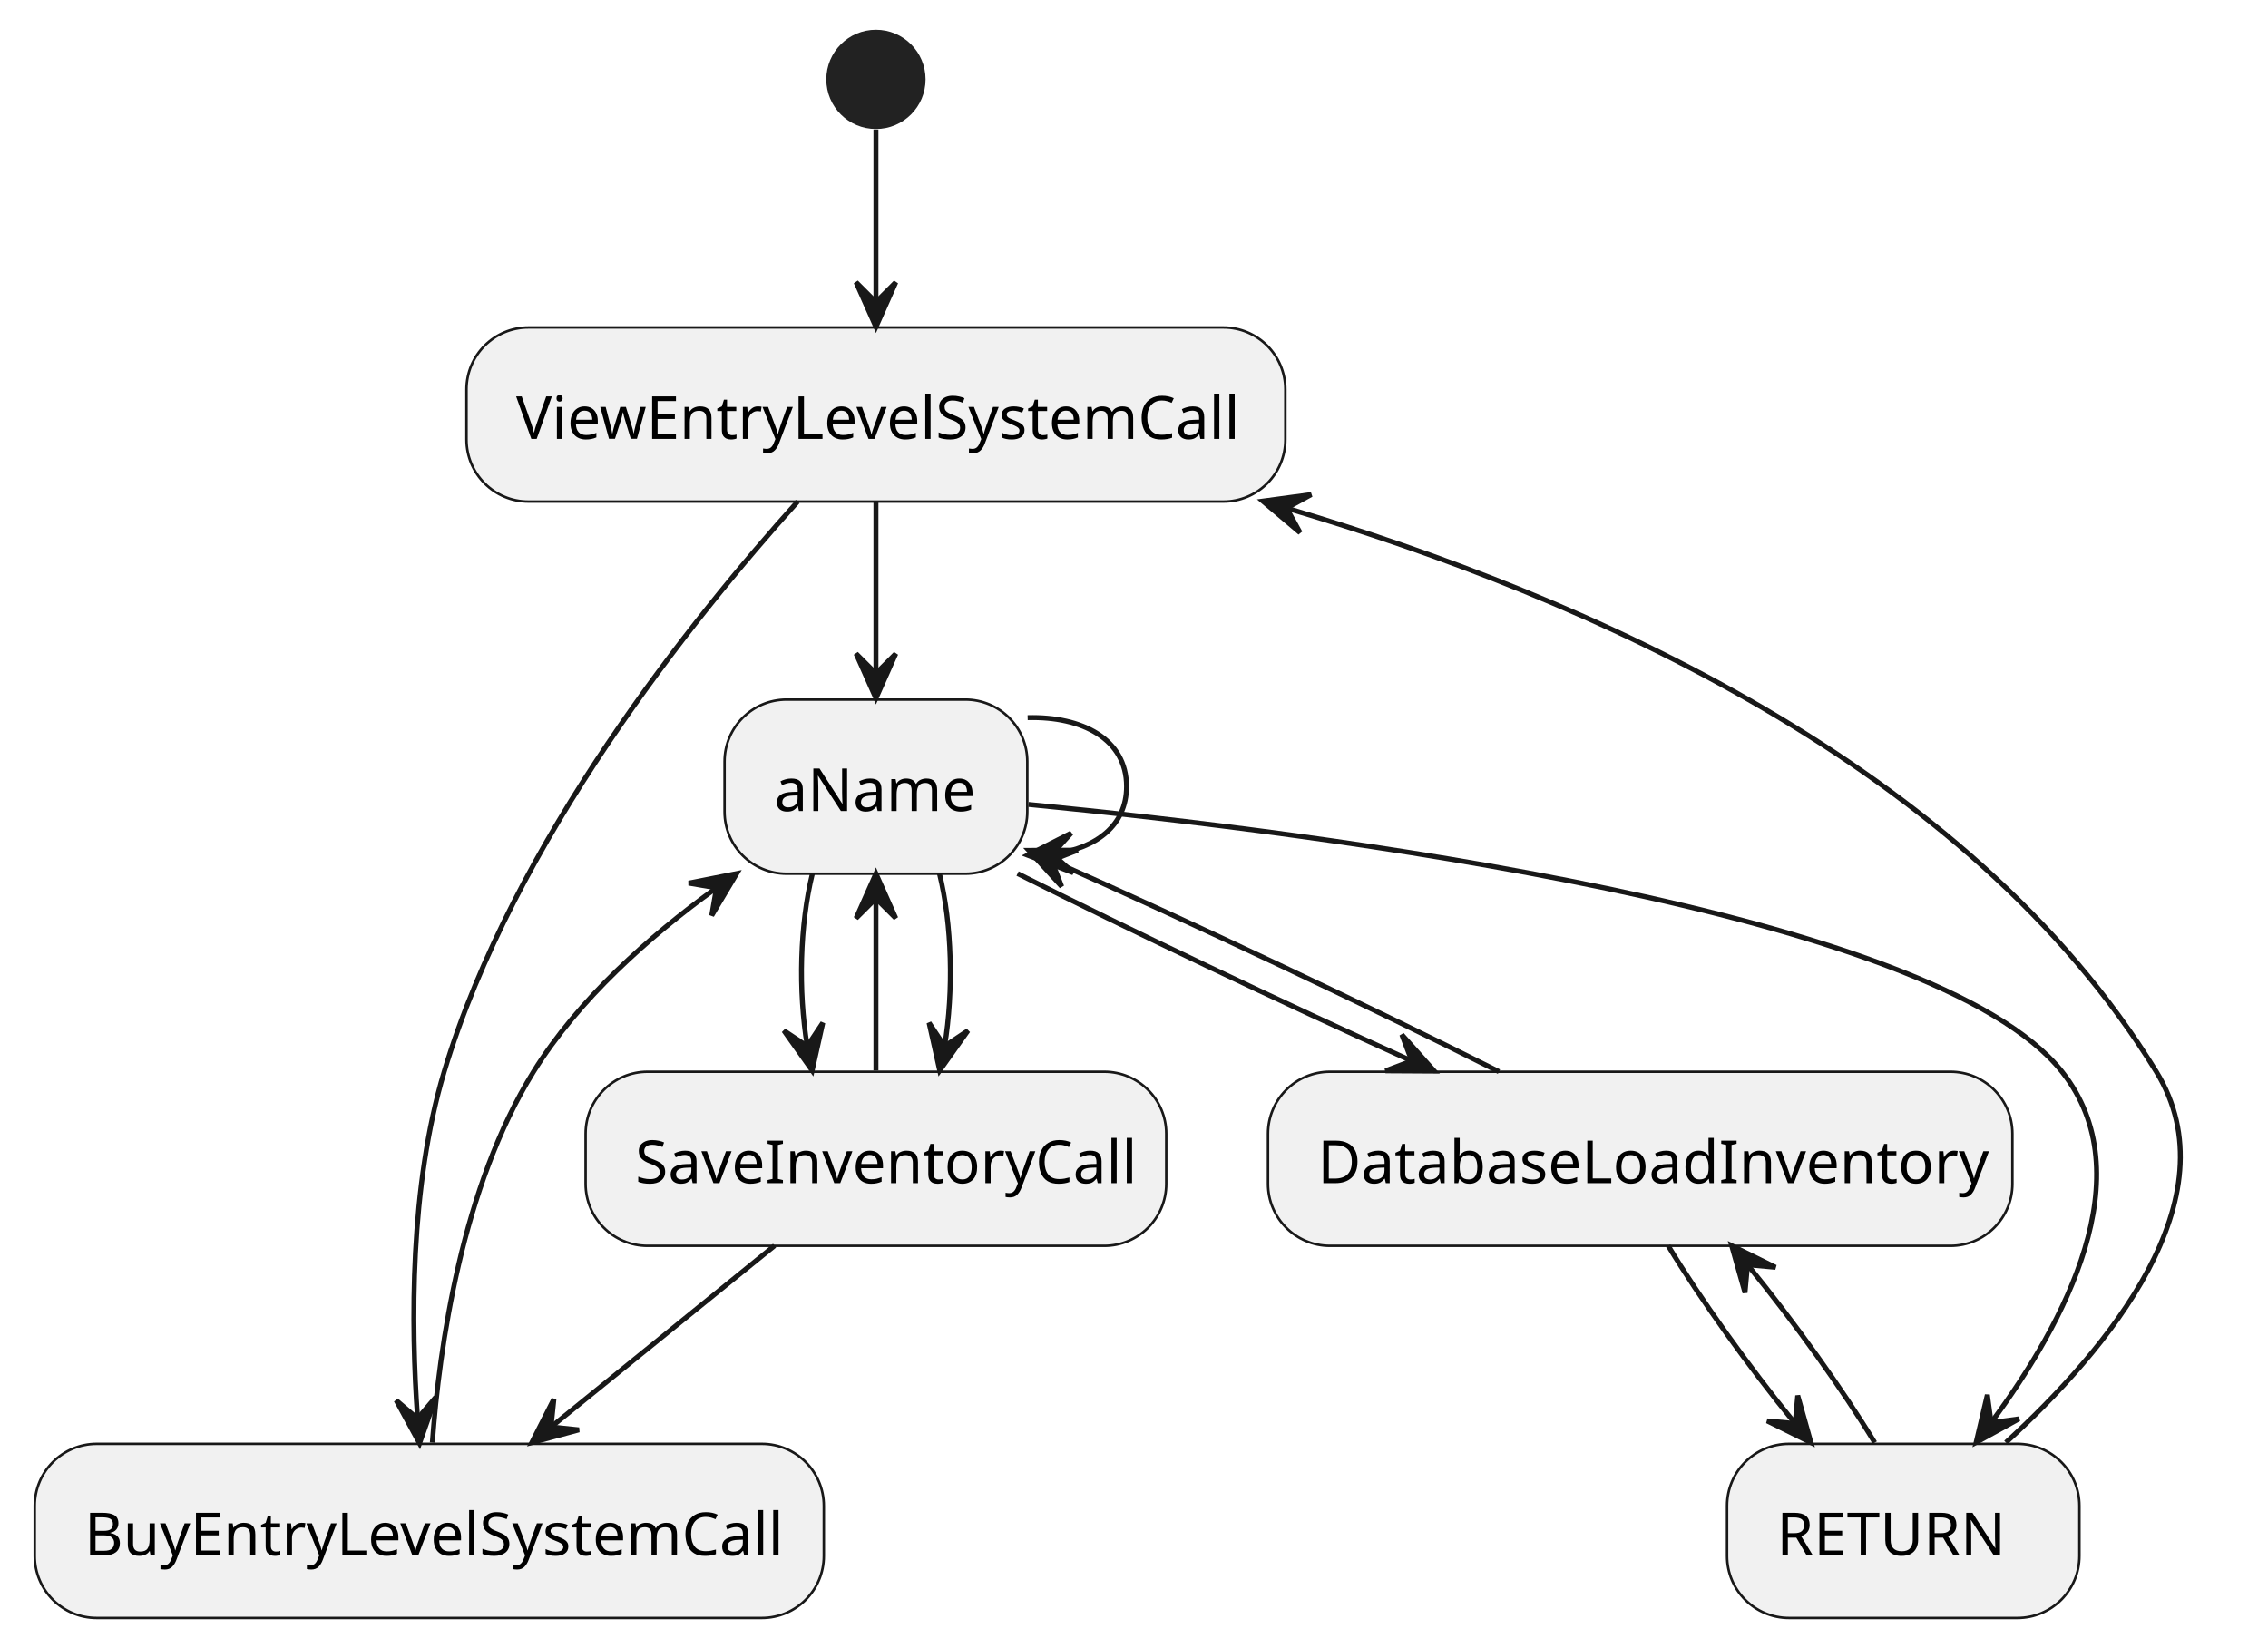
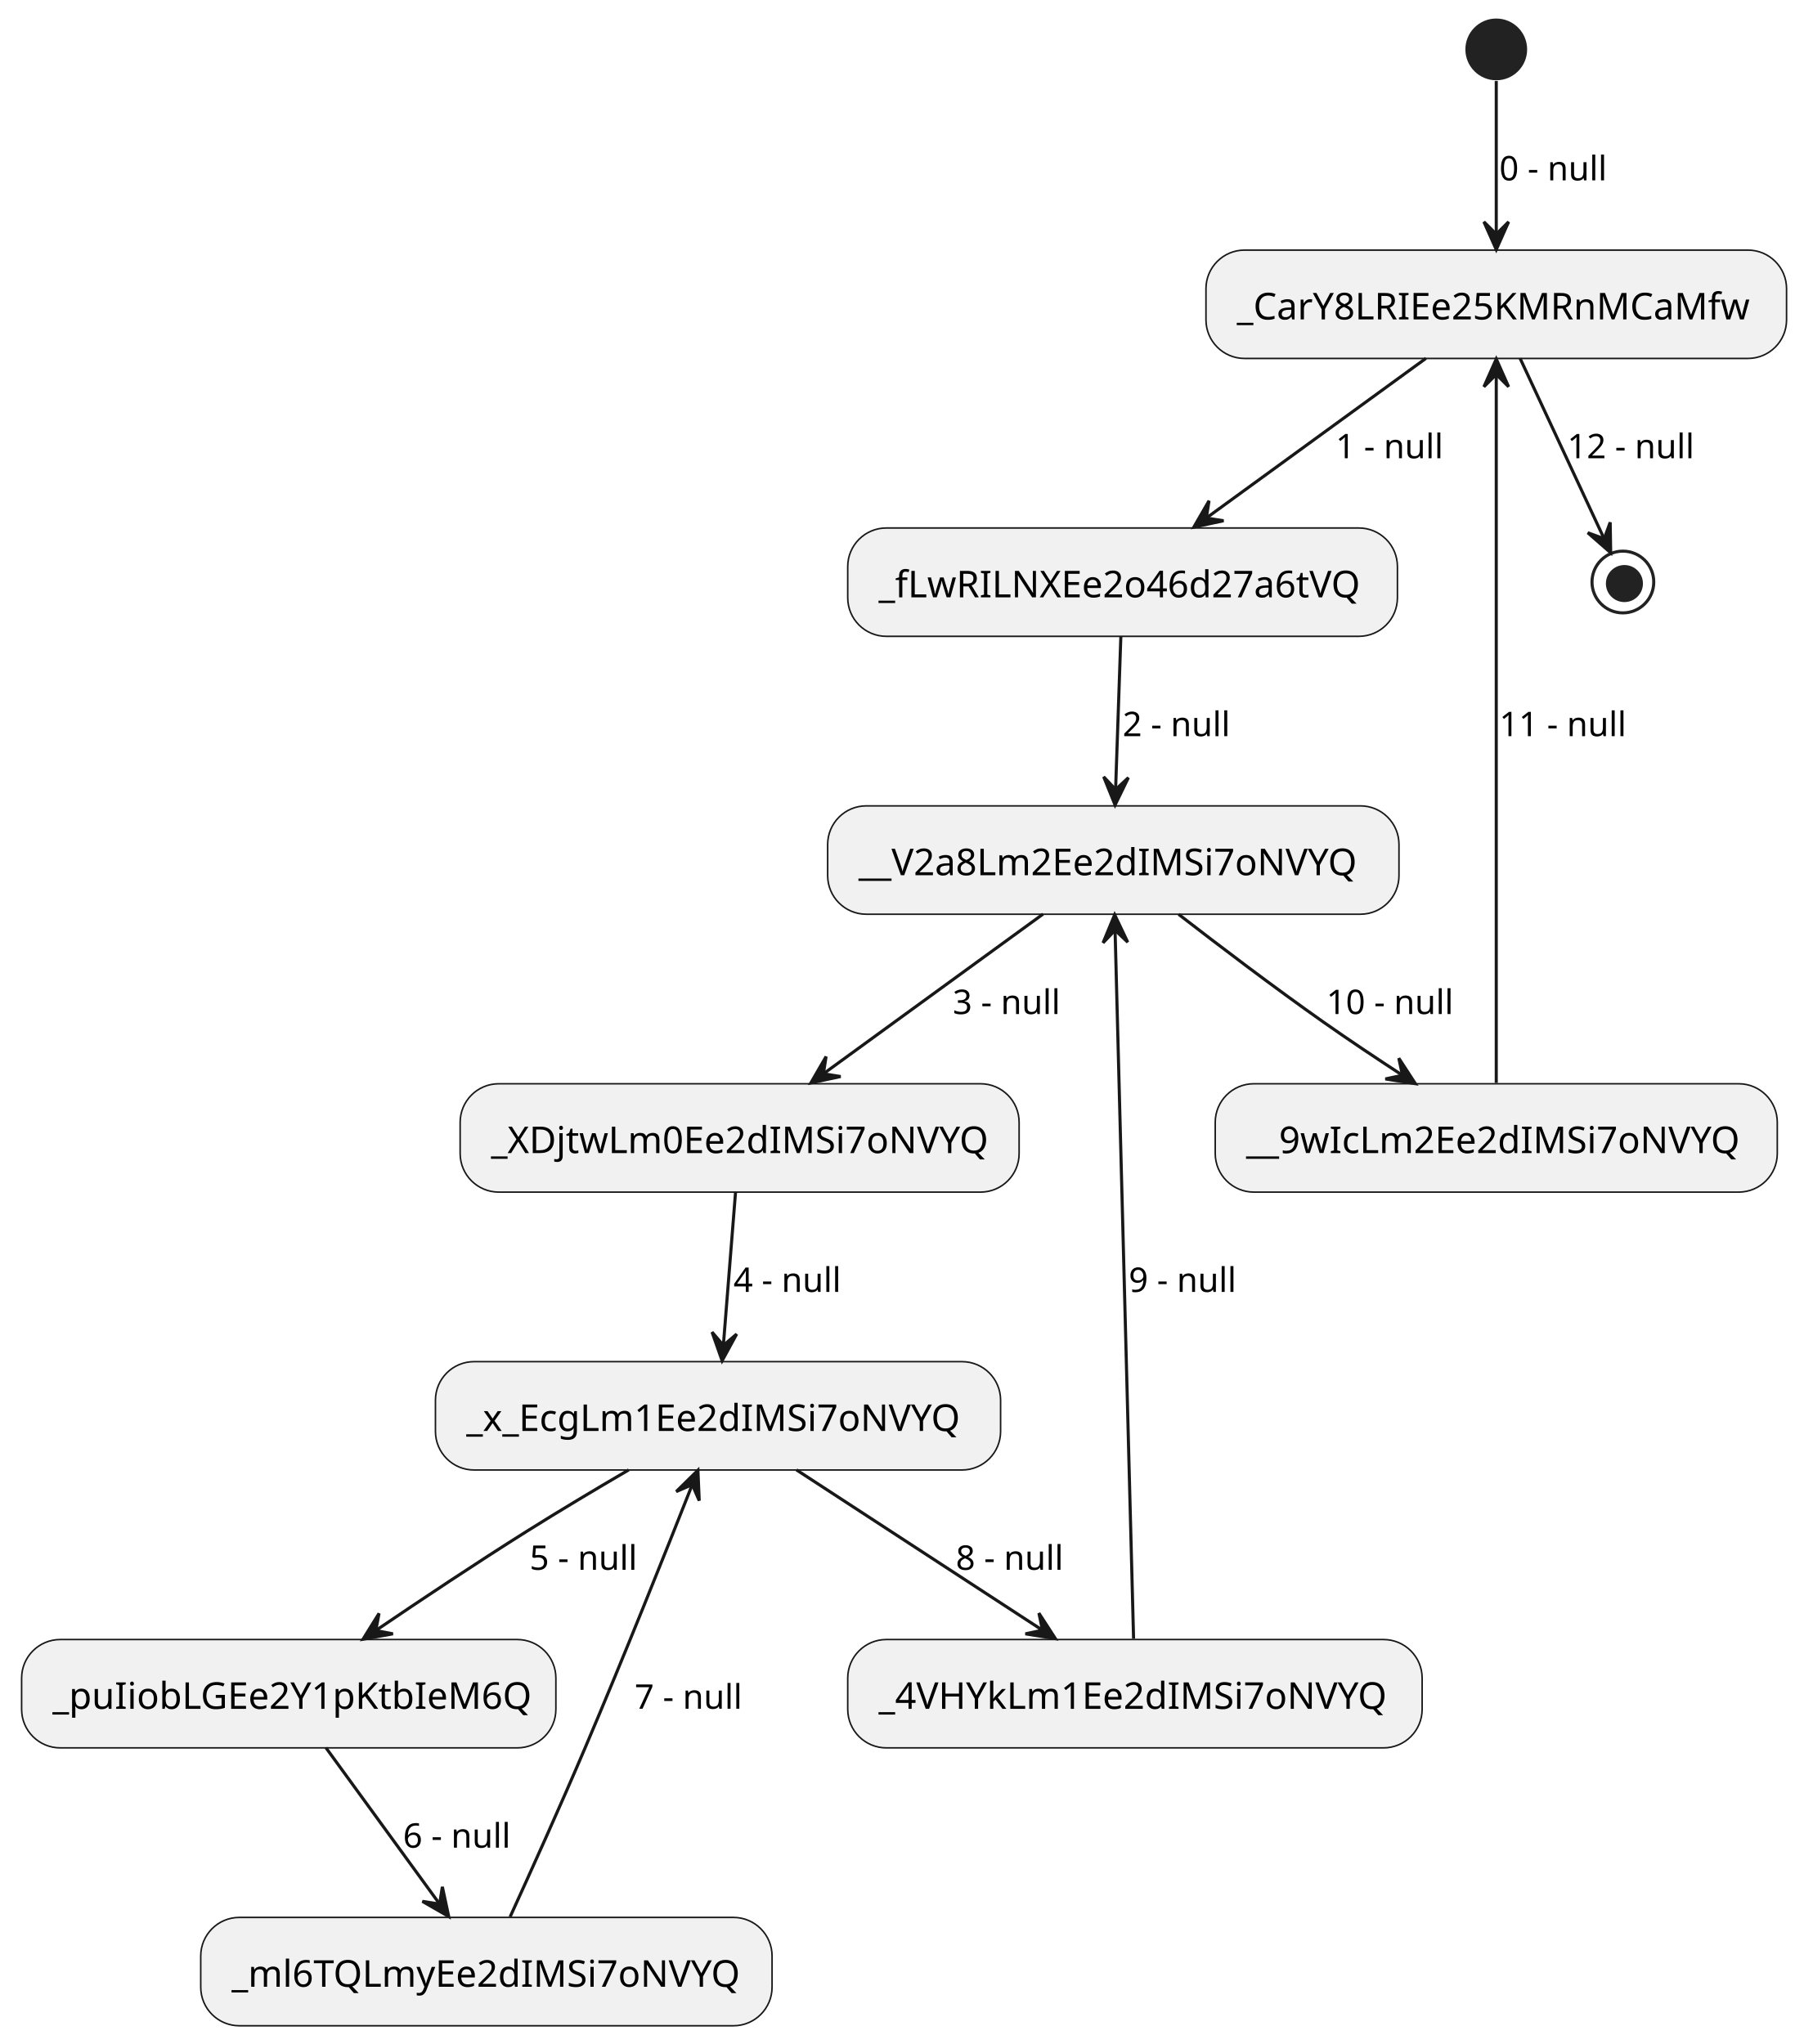
- <svg xmlns="http://www.w3.org/2000/svg" contentStyleType="text/css" height="332px" preserveAspectRatio="none" style="width:457px;height:332px;background:#FFFFFF;" version="1.1" viewBox="0 0 457 332" width="457px" zoomAndPan="magnify">
+ <svg xmlns="http://www.w3.org/2000/svg" contentStyleType="text/css" height="662px" preserveAspectRatio="none" style="width:584px;height:662px;background:#FFFFFF;" version="1.1" viewBox="0 0 584 662" width="584px" zoomAndPan="magnify">
  <defs />
  <g>
-     <ellipse cx="176.5" cy="16" fill="#222222" rx="10" ry="10" style="stroke:none;stroke-width:1.0;" />
-     <rect fill="#F1F1F1" height="35.094" rx="12.5" ry="12.5" style="stroke:#181818;stroke-width:0.5;" width="165" x="94" y="66" />
-     <text fill="#000000" font-family="sans-serif" font-size="12" lengthAdjust="spacing" textLength="145" x="104" y="88.457">ViewEntryLevelSystemCall</text>
-     <rect fill="#F1F1F1" height="35.094" rx="12.5" ry="12.5" style="stroke:#181818;stroke-width:0.5;" width="61" x="146" y="141" />
-     <text fill="#000000" font-family="sans-serif" font-size="12" lengthAdjust="spacing" textLength="41" x="156" y="163.457">aName</text>
-     <rect fill="#F1F1F1" height="35.094" rx="12.5" ry="12.5" style="stroke:#181818;stroke-width:0.5;" width="150" x="255.5" y="216" />
-     <text fill="#000000" font-family="sans-serif" font-size="12" lengthAdjust="spacing" textLength="130" x="265.5" y="238.457">DatabaseLoadInventory</text>
-     <rect fill="#F1F1F1" height="35.094" rx="12.5" ry="12.5" style="stroke:#181818;stroke-width:0.5;" width="71" x="348" y="291" />
-     <text fill="#000000" font-family="sans-serif" font-size="12" lengthAdjust="spacing" textLength="51" x="358" y="313.457">RETURN</text>
-     <rect fill="#F1F1F1" height="35.094" rx="12.5" ry="12.5" style="stroke:#181818;stroke-width:0.5;" width="159" x="7" y="291" />
-     <text fill="#000000" font-family="sans-serif" font-size="12" lengthAdjust="spacing" textLength="139" x="17" y="313.457">BuyEntryLevelSystemCall</text>
-     <rect fill="#F1F1F1" height="35.094" rx="12.5" ry="12.5" style="stroke:#181818;stroke-width:0.5;" width="117" x="118" y="216" />
-     <text fill="#000000" font-family="sans-serif" font-size="12" lengthAdjust="spacing" textLength="97" x="128" y="238.457">SaveInventoryCall</text>
-     <g id="link_start_ViewEntryLevelSystemCall">
-       <path d="M176.5,26.11 C176.5,35.01 176.5,48.9 176.5,60.67 " fill="none" id="start-to-ViewEntryLevelSystemCall" style="stroke:#181818;stroke-width:1.0;" />
-       <polygon fill="#181818" points="176.5,65.9,180.5,56.9,176.5,60.9,172.5,56.9,176.5,65.9" style="stroke:#181818;stroke-width:1.0;" />
+     <ellipse cx="484.5" cy="16" fill="#222222" rx="10" ry="10" style="stroke:none;stroke-width:1.0;" />
+     <rect fill="#F1F1F1" height="35.094" rx="12.5" ry="12.5" style="stroke:#181818;stroke-width:0.5;" width="188" x="390.5" y="81" />
+     <text fill="#000000" font-family="sans-serif" font-size="12" lengthAdjust="spacing" textLength="168" x="400.5" y="103.457">_CarY8LRIEe25KMRnMCaMfw</text>
+     <rect fill="#F1F1F1" height="35.094" rx="12.5" ry="12.5" style="stroke:#181818;stroke-width:0.5;" width="178" x="274.5" y="171" />
+     <text fill="#000000" font-family="sans-serif" font-size="12" lengthAdjust="spacing" textLength="158" x="284.5" y="193.457">_fLwRILNXEe2o46d27a6tVQ</text>
+     <rect fill="#F1F1F1" height="35.094" rx="12.5" ry="12.5" style="stroke:#181818;stroke-width:0.5;" width="185" x="268" y="261" />
+     <text fill="#000000" font-family="sans-serif" font-size="12" lengthAdjust="spacing" textLength="165" x="278" y="283.457">__V2a8Lm2Ee2dIMSi7oNVYQ</text>
+     <rect fill="#F1F1F1" height="35.094" rx="12.5" ry="12.5" style="stroke:#181818;stroke-width:0.5;" width="181" x="149" y="351" />
+     <text fill="#000000" font-family="sans-serif" font-size="12" lengthAdjust="spacing" textLength="161" x="159" y="373.457">_XDjtwLm0Ee2dIMSi7oNVYQ</text>
+     <rect fill="#F1F1F1" height="35.094" rx="12.5" ry="12.5" style="stroke:#181818;stroke-width:0.5;" width="183" x="141" y="441" />
+     <text fill="#000000" font-family="sans-serif" font-size="12" lengthAdjust="spacing" textLength="163" x="151" y="463.457">_x_EcgLm1Ee2dIMSi7oNVYQ</text>
+     <rect fill="#F1F1F1" height="35.094" rx="12.5" ry="12.5" style="stroke:#181818;stroke-width:0.5;" width="173" x="7" y="531" />
+     <text fill="#000000" font-family="sans-serif" font-size="12" lengthAdjust="spacing" textLength="153" x="17" y="553.457">_puIiobLGEe2Y1pKtbIeM6Q</text>
+     <rect fill="#F1F1F1" height="35.094" rx="12.5" ry="12.5" style="stroke:#181818;stroke-width:0.5;" width="185" x="65" y="621" />
+     <text fill="#000000" font-family="sans-serif" font-size="12" lengthAdjust="spacing" textLength="165" x="75" y="643.457">_ml6TQLmyEe2dIMSi7oNVYQ</text>
+     <rect fill="#F1F1F1" height="35.094" rx="12.5" ry="12.5" style="stroke:#181818;stroke-width:0.5;" width="186" x="274.5" y="531" />
+     <text fill="#000000" font-family="sans-serif" font-size="12" lengthAdjust="spacing" textLength="166" x="284.5" y="553.457">_4VHYkLm1Ee2dIMSi7oNVYQ</text>
+     <rect fill="#F1F1F1" height="35.094" rx="12.5" ry="12.5" style="stroke:#181818;stroke-width:0.5;" width="182" x="393.5" y="351" />
+     <text fill="#000000" font-family="sans-serif" font-size="12" lengthAdjust="spacing" textLength="162" x="403.5" y="373.457">__9wIcLm2Ee2dIMSi7oNVYQ</text>
+     <ellipse cx="525.5" cy="188.5" fill="none" rx="10" ry="10" style="stroke:#222222;stroke-width:1.0;" />
+     <ellipse cx="526" cy="189" fill="#222222" rx="6" ry="6" style="stroke:none;stroke-width:1.0;" />
+     <g id="link_start__CarY8LRIEe25KMRnMCaMfw">
+       <path d="M484.5,26.23 C484.5,38.18 484.5,59.38 484.5,75.56 " fill="none" id="start-to-_CarY8LRIEe25KMRnMCaMfw" style="stroke:#181818;stroke-width:1.0;" />
+       <polygon fill="#181818" points="484.5,80.84,488.5,71.84,484.5,75.84,480.5,71.84,484.5,80.84" style="stroke:#181818;stroke-width:1.0;" />
+       <text fill="#000000" font-family="sans-serif" font-size="11" lengthAdjust="spacing" textLength="32" x="485.5" y="58.419">0 - null</text>
    </g>
-     <g id="link_ViewEntryLevelSystemCall_aName">
-       <path d="M176.5,101.06 C176.5,111.26 176.5,124.45 176.5,135.51 " fill="none" id="ViewEntryLevelSystemCall-to-aName" style="stroke:#181818;stroke-width:1.0;" />
-       <polygon fill="#181818" points="176.5,140.75,180.5,131.75,176.5,135.75,172.5,131.75,176.5,140.75" style="stroke:#181818;stroke-width:1.0;" />
+     <g id="link__CarY8LRIEe25KMRnMCaMfw__fLwRILNXEe2o46d27a6tVQ">
+       <path d="M461.74,116.05 C441.59,130.71 412.13,152.13 390.74,167.69 " fill="none" id="_CarY8LRIEe25KMRnMCaMfw-to-_fLwRILNXEe2o46d27a6tVQ" style="stroke:#181818;stroke-width:1.0;" />
+       <polygon fill="#181818" points="386.57,170.72,396.2,168.657,390.612,167.777,391.492,162.189,386.57,170.72" style="stroke:#181818;stroke-width:1.0;" />
+       <text fill="#000000" font-family="sans-serif" font-size="11" lengthAdjust="spacing" textLength="32" x="432.5" y="148.419">1 - null</text>
    </g>
-     <g id="link_aName_DatabaseLoadInventory">
-       <path d="M205.04,176.06 C227.31,187.27 258.5,202.1 284.27,213.74 " fill="none" id="aName-to-DatabaseLoadInventory" style="stroke:#181818;stroke-width:1.0;" />
-       <polygon fill="#181818" points="289.02,215.87,282.463,208.521,284.463,213.813,279.171,215.813,289.02,215.87" style="stroke:#181818;stroke-width:1.0;" />
+     <g id="link__fLwRILNXEe2o46d27a6tVQ___V2a8Lm2Ee2dIMSi7oNVYQ">
+       <path d="M362.94,206.05 C362.46,220.1 361.77,240.36 361.24,255.72 " fill="none" id="_fLwRILNXEe2o46d27a6tVQ-to-__V2a8Lm2Ee2dIMSi7oNVYQ" style="stroke:#181818;stroke-width:1.0;" />
+       <polygon fill="#181818" points="361.07,260.72,365.376,251.862,361.241,255.723,357.381,251.588,361.07,260.72" style="stroke:#181818;stroke-width:1.0;" />
+       <text fill="#000000" font-family="sans-serif" font-size="11" lengthAdjust="spacing" textLength="32" x="363.5" y="238.419">2 - null</text>
    </g>
-     <g id="link_DatabaseLoadInventory_aName">
-       <path d="M302.04,215.98 C276.56,203.15 239.34,185.56 211.95,173.44 " fill="none" id="DatabaseLoadInventory-to-aName" style="stroke:#181818;stroke-width:1.0;" />
-       <polygon fill="#181818" points="207.3,171.39,213.931,178.672,211.878,173.401,217.149,171.347,207.3,171.39" style="stroke:#181818;stroke-width:1.0;" />
+     <g id="link___V2a8Lm2Ee2dIMSi7oNVYQ__XDjtwLm0Ee2dIMSi7oNVYQ">
+       <path d="M337.74,296.05 C317.59,310.71 288.13,332.13 266.74,347.69 " fill="none" id="__V2a8Lm2Ee2dIMSi7oNVYQ-to-_XDjtwLm0Ee2dIMSi7oNVYQ" style="stroke:#181818;stroke-width:1.0;" />
+       <polygon fill="#181818" points="262.57,350.72,272.2,348.657,266.612,347.777,267.492,342.189,262.57,350.72" style="stroke:#181818;stroke-width:1.0;" />
+       <text fill="#000000" font-family="sans-serif" font-size="11" lengthAdjust="spacing" textLength="32" x="308.5" y="328.419">3 - null</text>
    </g>
-     <g id="link_aName_RETURN">
-       <path d="M207.25,162.13 C265.82,167.84 389.84,183.57 415.5,216 C431.97,236.82 415.99,266.74 401.29,286.62 " fill="none" id="aName-to-RETURN" style="stroke:#181818;stroke-width:1.0;" />
-       <polygon fill="#181818" points="398.19,290.71,406.82,285.964,401.215,286.729,400.45,281.124,398.19,290.71" style="stroke:#181818;stroke-width:1.0;" />
+     <g id="link__XDjtwLm0Ee2dIMSi7oNVYQ__x_EcgLm1Ee2dIMSi7oNVYQ">
+       <path d="M238.18,386.05 C237.07,400.1 235.45,420.36 234.23,435.72 " fill="none" id="_XDjtwLm0Ee2dIMSi7oNVYQ-to-_x_EcgLm1Ee2dIMSi7oNVYQ" style="stroke:#181818;stroke-width:1.0;" />
+       <polygon fill="#181818" points="233.83,440.72,238.537,432.069,234.23,435.736,230.563,431.429,233.83,440.72" style="stroke:#181818;stroke-width:1.0;" />
+       <text fill="#000000" font-family="sans-serif" font-size="11" lengthAdjust="spacing" textLength="32" x="237.5" y="418.419">4 - null</text>
    </g>
-     <g id="link_RETURN_DatabaseLoadInventory">
-       <path d="M377.76,290.75 C371.35,280.15 361.48,266.36 352.28,255.09 " fill="none" id="RETURN-to-DatabaseLoadInventory" style="stroke:#181818;stroke-width:1.0;" />
-       <polygon fill="#181818" points="348.93,251.06,351.615,260.536,352.13,254.902,357.763,255.417,348.93,251.06" style="stroke:#181818;stroke-width:1.0;" />
+     <g id="link__x_EcgLm1Ee2dIMSi7oNVYQ__puIiobLGEe2Y1pKtbIeM6Q">
+       <path d="M203.59,476.06 C193.09,482.19 181.18,489.29 170.5,496 C154.21,506.23 136.33,518.15 121.9,527.94 " fill="none" id="_x_EcgLm1Ee2dIMSi7oNVYQ-to-_puIiobLGEe2Y1pKtbIeM6Q" style="stroke:#181818;stroke-width:1.0;" />
+       <polygon fill="#181818" points="117.54,530.9,127.232,529.152,121.676,528.09,122.737,522.534,117.54,530.9" style="stroke:#181818;stroke-width:1.0;" />
+       <text fill="#000000" font-family="sans-serif" font-size="11" lengthAdjust="spacing" textLength="32" x="171.5" y="508.419">5 - null</text>
    </g>
-     <g id="link_DatabaseLoadInventory_RETURN">
-       <path d="M336.13,251.06 C342.5,261.63 352.35,275.41 361.56,286.71 " fill="none" id="DatabaseLoadInventory-to-RETURN" style="stroke:#181818;stroke-width:1.0;" />
-       <polygon fill="#181818" points="364.91,290.75,362.242,281.269,361.717,286.902,356.085,286.377,364.91,290.75" style="stroke:#181818;stroke-width:1.0;" />
+     <g id="link__puIiobLGEe2Y1pKtbIeM6Q__ml6TQLmyEe2dIMSi7oNVYQ">
+       <path d="M105.54,566.05 C115.93,580.34 131,601.06 142.24,616.51 " fill="none" id="_puIiobLGEe2Y1pKtbIeM6Q-to-_ml6TQLmyEe2dIMSi7oNVYQ" style="stroke:#181818;stroke-width:1.0;" />
+       <polygon fill="#181818" points="145.3,620.72,143.237,611.09,142.357,616.678,136.769,615.798,145.3,620.72" style="stroke:#181818;stroke-width:1.0;" />
+       <text fill="#000000" font-family="sans-serif" font-size="11" lengthAdjust="spacing" textLength="32" x="130.5" y="598.419">6 - null</text>
    </g>
-     <g id="link_RETURN_ViewEntryLevelSystemCall">
-       <path d="M404.19,290.73 C424.46,272.2 450.18,241.59 434.5,216 C396.63,154.19 319.56,120.29 259.47,102.47 " fill="none" id="RETURN-to-ViewEntryLevelSystemCall" style="stroke:#181818;stroke-width:1.0;" />
-       <polygon fill="#181818" points="254.45,101,261.97,107.36,259.25,102.4,264.21,99.68,254.45,101" style="stroke:#181818;stroke-width:1.0;" />
+     <g id="link__ml6TQLmyEe2dIMSi7oNVYQ__x_EcgLm1Ee2dIMSi7oNVYQ">
+       <path d="M165.18,620.82 C171.77,606.38 181.46,584.9 189.5,566 C201.98,536.66 215.65,502.42 224.15,480.85 " fill="none" id="_ml6TQLmyEe2dIMSi7oNVYQ-to-_x_EcgLm1Ee2dIMSi7oNVYQ" style="stroke:#181818;stroke-width:1.0;" />
+       <polygon fill="#181818" points="225.99,476.18,218.97,483.088,224.158,480.832,226.414,486.02,225.99,476.18" style="stroke:#181818;stroke-width:1.0;" />
+       <text fill="#000000" font-family="sans-serif" font-size="11" lengthAdjust="spacing" textLength="32" x="205.5" y="553.419">7 - null</text>
    </g>
-     <g id="link_ViewEntryLevelSystemCall_BuyEntryLevelSystemCall">
-       <path d="M160.74,101.08 C139.68,124.49 103.42,169.59 89.5,216 C82.57,239.1 82.8,266.96 84.14,285.82 " fill="none" id="ViewEntryLevelSystemCall-to-BuyEntryLevelSystemCall" style="stroke:#181818;stroke-width:1.0;" />
-       <polygon fill="#181818" points="84.54,290.89,87.807,281.599,84.14,285.906,79.833,282.239,84.54,290.89" style="stroke:#181818;stroke-width:1.0;" />
+     <g id="link__x_EcgLm1Ee2dIMSi7oNVYQ__4VHYkLm1Ee2dIMSi7oNVYQ">
+       <path d="M257.89,476.05 C280.47,490.77 313.51,512.31 337.41,527.89 " fill="none" id="_x_EcgLm1Ee2dIMSi7oNVYQ-to-_4VHYkLm1Ee2dIMSi7oNVYQ" style="stroke:#181818;stroke-width:1.0;" />
+       <polygon fill="#181818" points="341.76,530.72,336.405,522.454,337.571,527.99,332.036,529.156,341.76,530.72" style="stroke:#181818;stroke-width:1.0;" />
+       <text fill="#000000" font-family="sans-serif" font-size="11" lengthAdjust="spacing" textLength="32" x="309.5" y="508.419">8 - null</text>
    </g>
-     <g id="link_BuyEntryLevelSystemCall_aName">
-       <path d="M87.12,290.75 C88.53,271.4 93.07,239.27 107.5,216 C116.59,201.34 130.84,188.74 144.03,179.18 " fill="none" id="BuyEntryLevelSystemCall-to-aName" style="stroke:#181818;stroke-width:1.0;" />
-       <polygon fill="#181818" points="148.45,176.06,138.791,177.985,144.366,178.945,143.406,184.519,148.45,176.06" style="stroke:#181818;stroke-width:1.0;" />
+     <g id="link__4VHYkLm1Ee2dIMSi7oNVYQ___V2a8Lm2Ee2dIMSi7oNVYQ">
+       <path d="M367.06,530.74 C365.85,484.22 362.43,353.47 361.07,301.35 " fill="none" id="_4VHYkLm1Ee2dIMSi7oNVYQ-to-__V2a8Lm2Ee2dIMSi7oNVYQ" style="stroke:#181818;stroke-width:1.0;" />
+       <polygon fill="#181818" points="360.94,296.26,357.173,305.36,361.068,301.258,365.17,305.154,360.94,296.26" style="stroke:#181818;stroke-width:1.0;" />
+       <text fill="#000000" font-family="sans-serif" font-size="11" lengthAdjust="spacing" textLength="32" x="365.5" y="418.419">9 - null</text>
    </g>
-     <g id="link_aName_aName">
-       <path d="M207.07,144.64 C218.05,144.34 227,148.96 227,158.5 C227,166.4 220.86,170.93 212.52,172.08 " fill="none" id="aName-to-aName" style="stroke:#181818;stroke-width:1.0;" />
-       <polygon fill="#181818" points="207.07,172.36,216.264,175.893,212.063,172.103,215.853,167.903,207.07,172.36" style="stroke:#181818;stroke-width:1.0;" />
+     <g id="link___V2a8Lm2Ee2dIMSi7oNVYQ___9wIcLm2Ee2dIMSi7oNVYQ">
+       <path d="M381.65,296.13 C394.93,306.41 412.51,319.75 428.5,331 C436.59,336.69 445.5,342.64 453.79,348.04 " fill="none" id="__V2a8Lm2Ee2dIMSi7oNVYQ-to-__9wIcLm2Ee2dIMSi7oNVYQ" style="stroke:#181818;stroke-width:1.0;" />
+       <polygon fill="#181818" points="458.32,350.98,452.945,342.727,454.125,348.26,448.592,349.439,458.32,350.98" style="stroke:#181818;stroke-width:1.0;" />
+       <text fill="#000000" font-family="sans-serif" font-size="11" lengthAdjust="spacing" textLength="38" x="429.5" y="328.419">10 - null</text>
    </g>
-     <g id="link_aName_SaveInventoryCall">
-       <path d="M163.7,176.06 C161.17,186.35 160.82,199.69 162.66,210.81 " fill="none" id="aName-to-SaveInventoryCall" style="stroke:#181818;stroke-width:1.0;" />
-       <polygon fill="#181818" points="163.65,215.75,165.797,206.138,162.664,210.848,157.954,207.716,163.65,215.75" style="stroke:#181818;stroke-width:1.0;" />
+     <g id="link___9wIcLm2Ee2dIMSi7oNVYQ__CarY8LRIEe25KMRnMCaMfw">
+       <path d="M484.5,350.74 C484.5,304.22 484.5,173.47 484.5,121.35 " fill="none" id="__9wIcLm2Ee2dIMSi7oNVYQ-to-_CarY8LRIEe25KMRnMCaMfw" style="stroke:#181818;stroke-width:1.0;" />
+       <polygon fill="#181818" points="484.5,116.26,480.5,125.26,484.5,121.26,488.5,125.26,484.5,116.26" style="stroke:#181818;stroke-width:1.0;" />
+       <text fill="#000000" font-family="sans-serif" font-size="11" lengthAdjust="spacing" textLength="38" x="485.5" y="238.419">11 - null</text>
    </g>
-     <g id="link_SaveInventoryCall_aName">
-       <path d="M176.5,215.75 C176.5,205.52 176.5,192.32 176.5,181.29 " fill="none" id="SaveInventoryCall-to-aName" style="stroke:#181818;stroke-width:1.0;" />
-       <polygon fill="#181818" points="176.5,176.06,172.5,185.06,176.5,181.06,180.5,185.06,176.5,176.06" style="stroke:#181818;stroke-width:1.0;" />
-     </g>
-     <g id="link_aName_SaveInventoryCall">
-       <path d="M189.3,176.06 C191.83,186.35 192.18,199.69 190.34,210.81 " fill="none" id="aName-to-SaveInventoryCall-1" style="stroke:#181818;stroke-width:1.0;" />
-       <polygon fill="#181818" points="189.35,215.75,195.046,207.716,190.336,210.848,187.203,206.138,189.35,215.75" style="stroke:#181818;stroke-width:1.0;" />
-     </g>
-     <g id="link_SaveInventoryCall_BuyEntryLevelSystemCall">
-       <path d="M156.08,251.06 C142.71,261.91 125.17,276.14 111.04,287.6 " fill="none" id="SaveInventoryCall-to-BuyEntryLevelSystemCall" style="stroke:#181818;stroke-width:1.0;" />
-       <polygon fill="#181818" points="107.15,290.75,116.657,288.179,111.031,287.597,111.613,281.97,107.15,290.75" style="stroke:#181818;stroke-width:1.0;" />
+     <g id="link__CarY8LRIEe25KMRnMCaMfw_end">
+       <path d="M492.21,116.05 C500.05,132.87 512.03,158.6 519.28,174.16 " fill="none" id="_CarY8LRIEe25KMRnMCaMfw-to-end" style="stroke:#181818;stroke-width:1.0;" />
+       <polygon fill="#181818" points="521.55,179.02,521.393,169.172,519.447,174.484,514.135,172.538,521.55,179.02" style="stroke:#181818;stroke-width:1.0;" />
+       <text fill="#000000" font-family="sans-serif" font-size="11" lengthAdjust="spacing" textLength="38" x="507.5" y="148.419">12 - null</text>
    </g>
  </g>
</svg>
